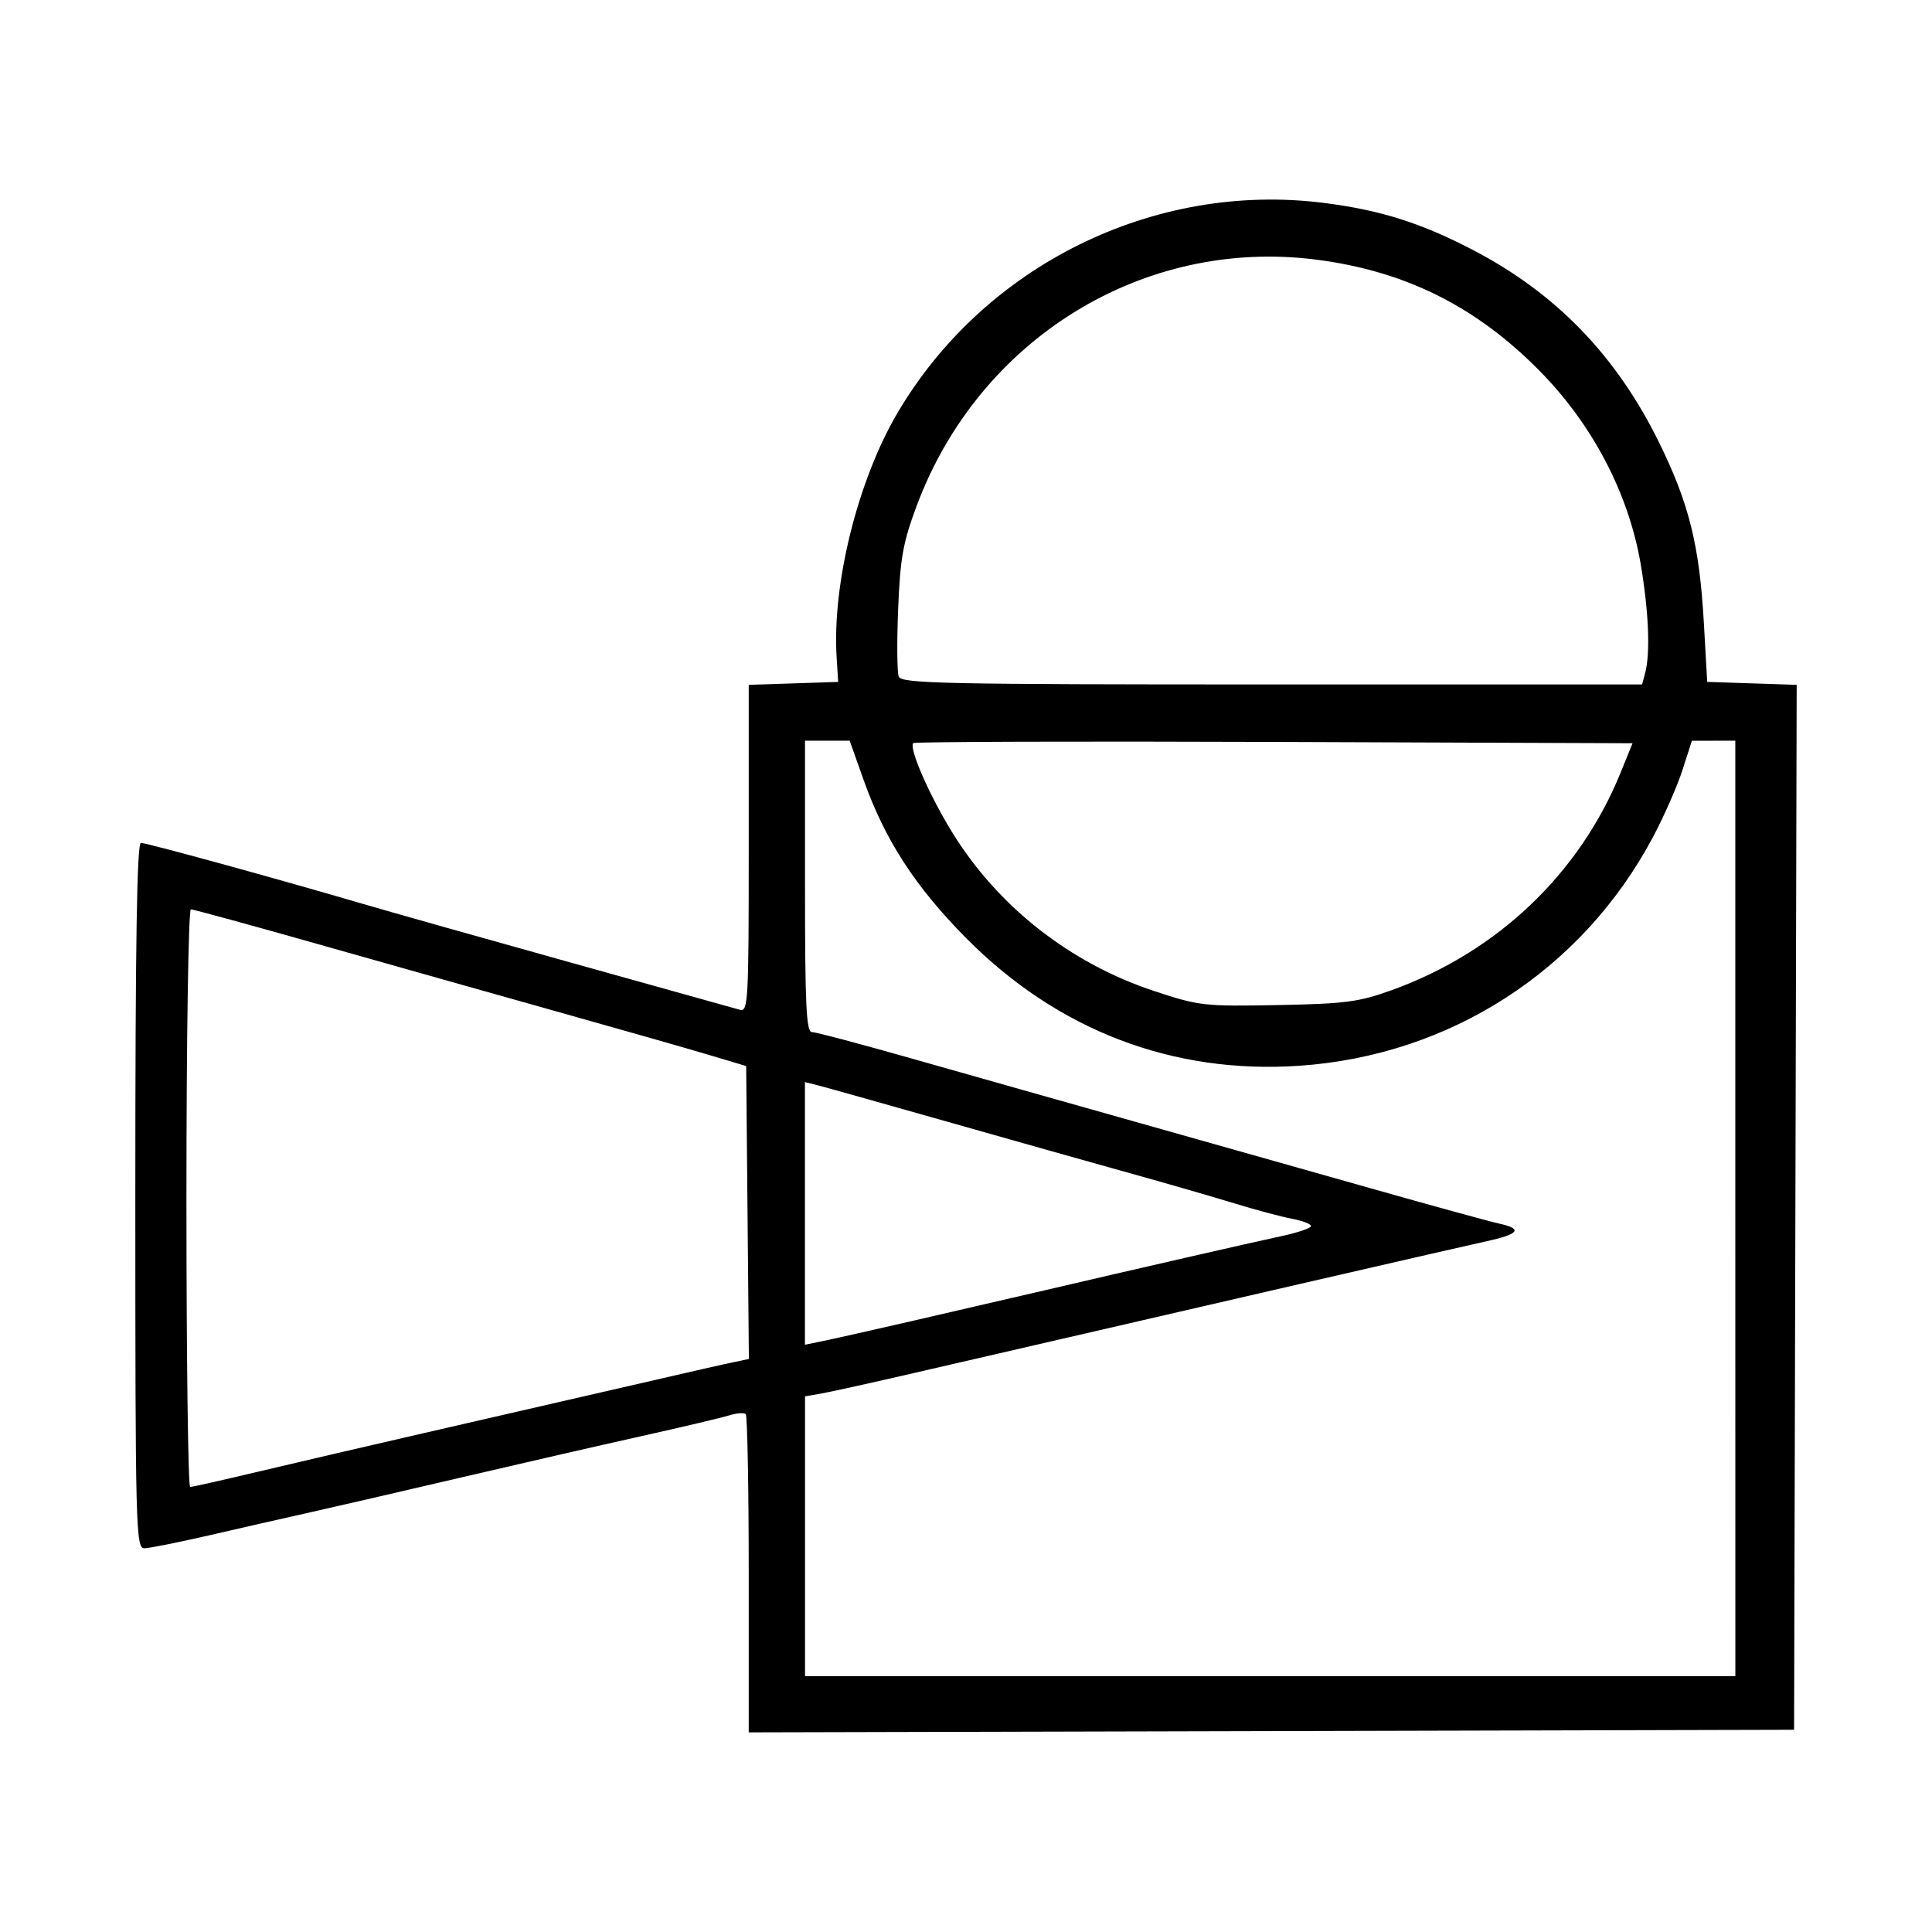
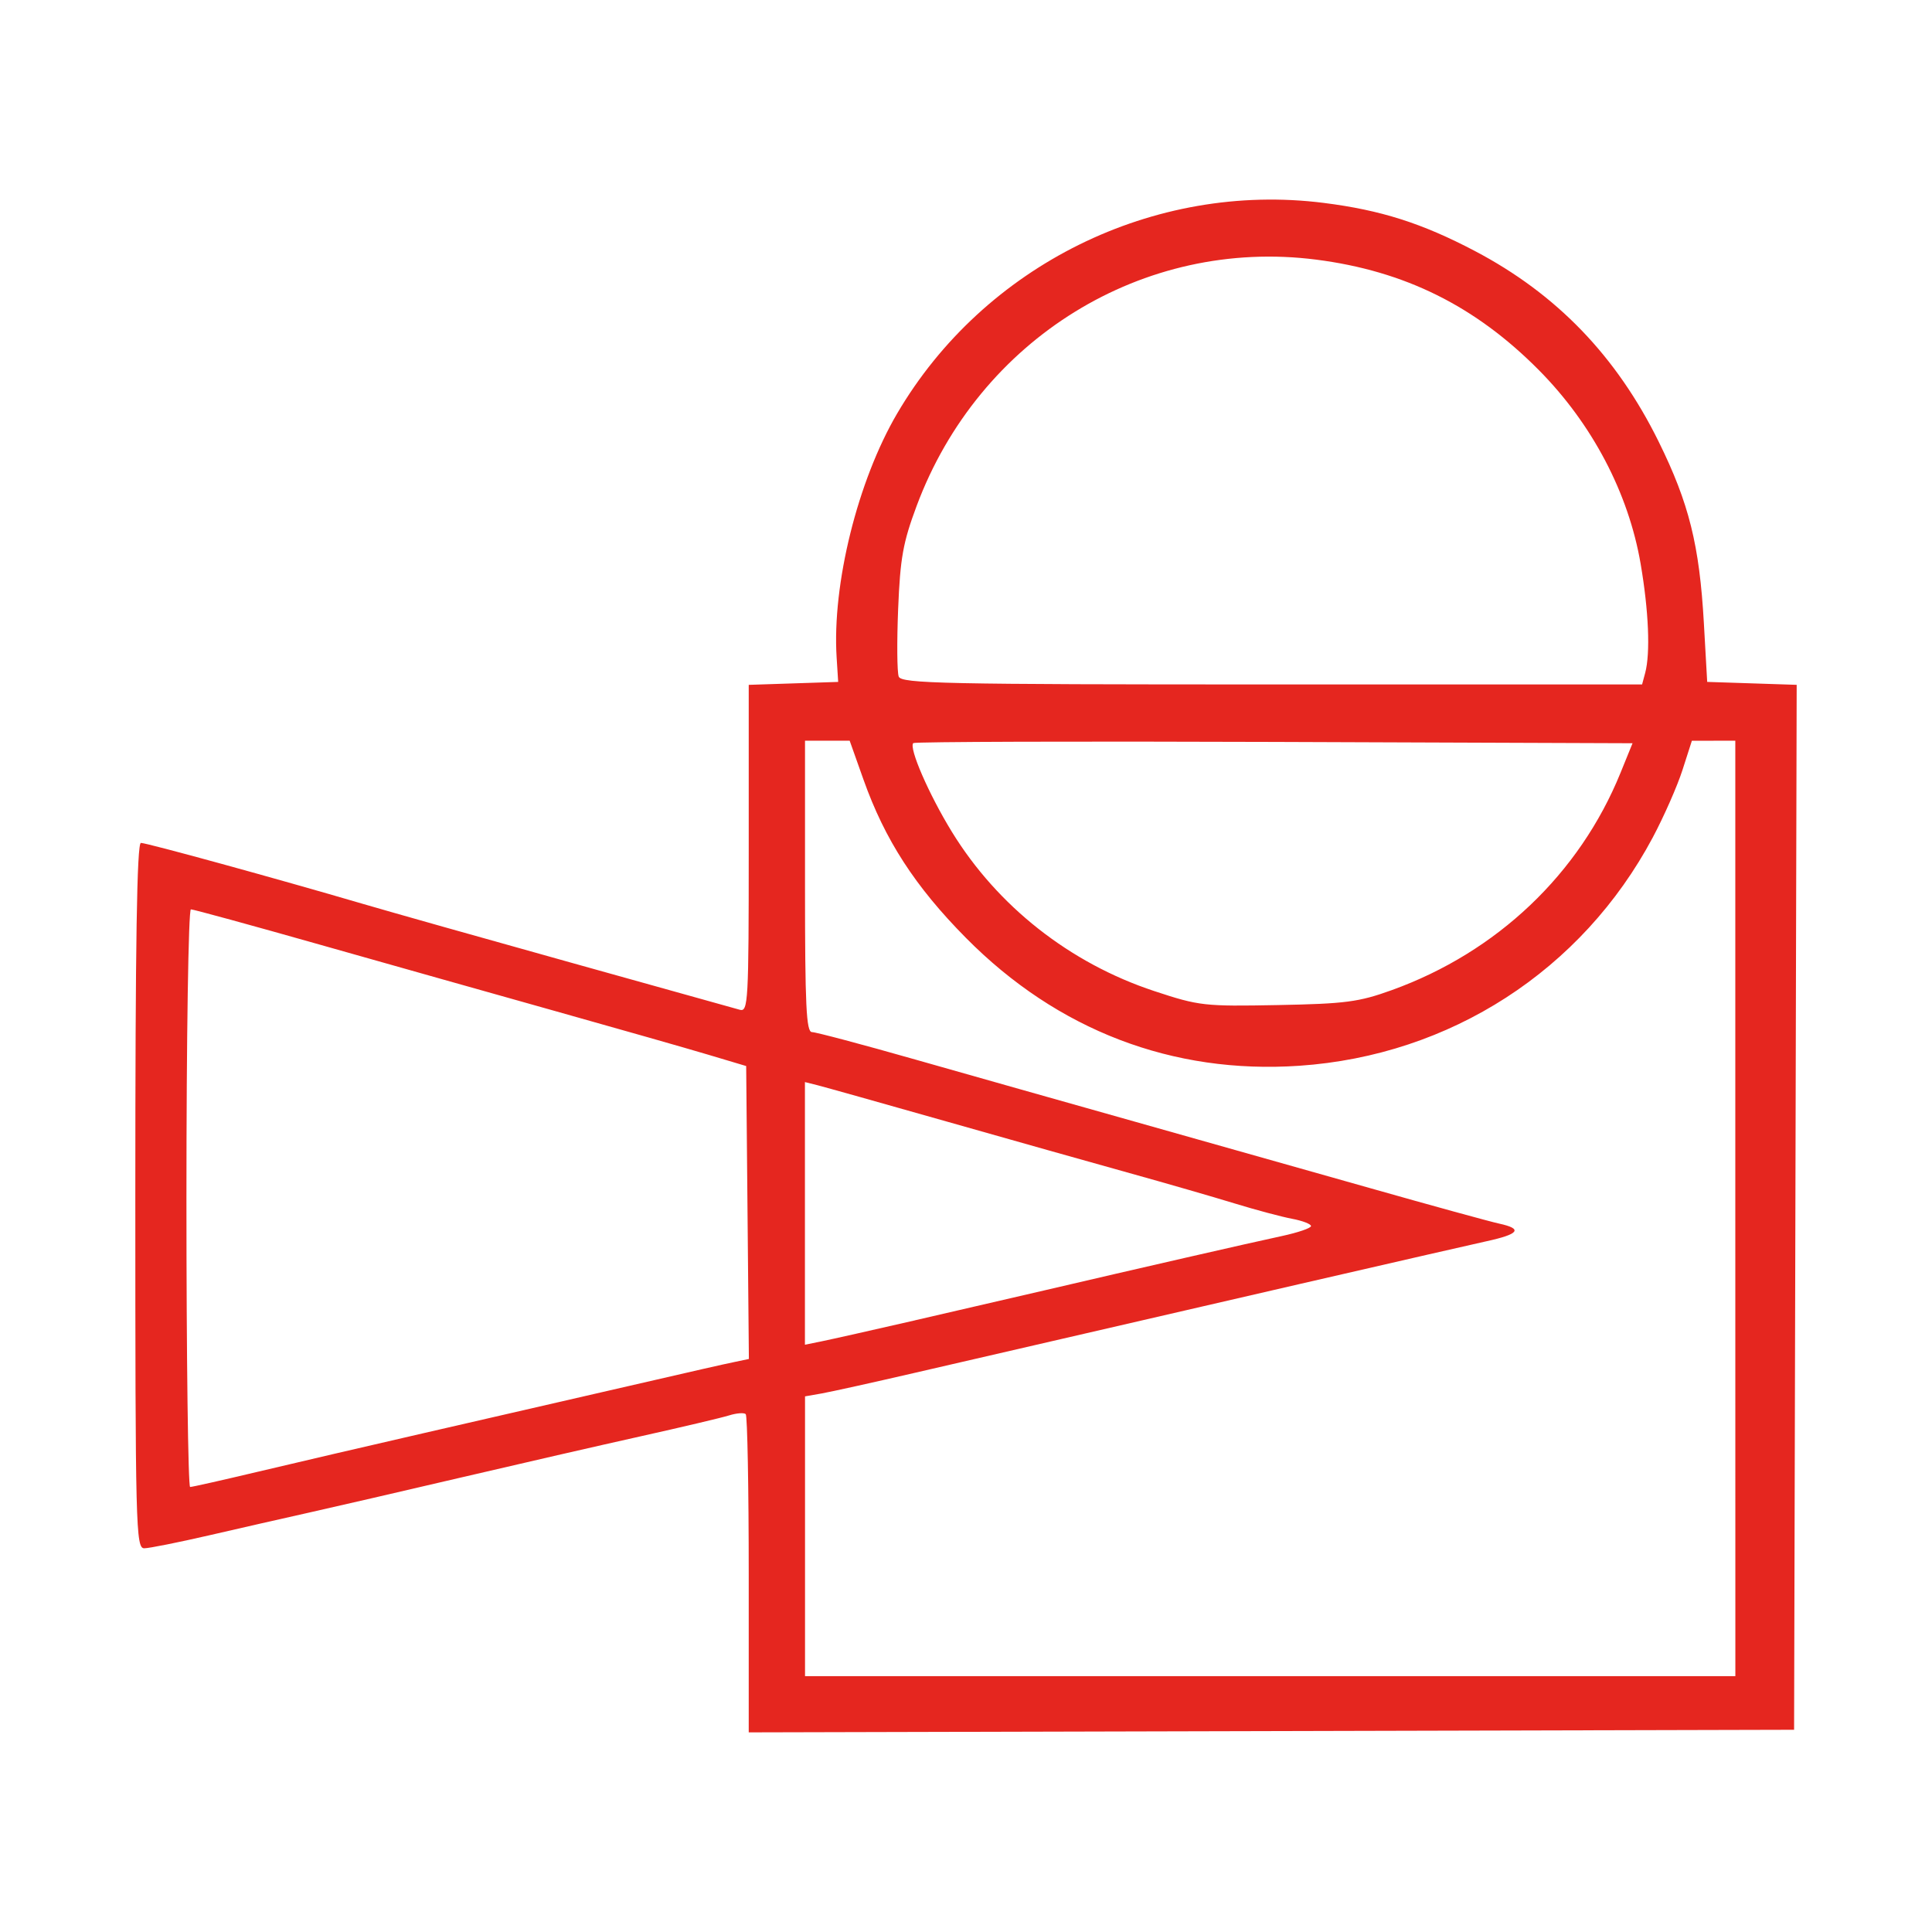
<svg xmlns="http://www.w3.org/2000/svg" width="100mm" height="100mm" viewBox="0 0 100 100" version="1.1" id="svg777">
  <defs id="defs774" />
  <g id="layer1">
-     <path d="m 38.754,81.51 c 0,-4.488 -0.07,-8.229 -0.155,-8.314 -0.085,-0.085 -0.472,-0.056 -0.86,0.065 -0.388,0.121 -2.432,0.604 -4.542,1.074 -2.11,0.47 -6.337,1.439 -9.393,2.154 -3.056,0.715 -6.568,1.526 -7.805,1.802 -1.237,0.276 -3.559,0.804 -5.159,1.174 -1.601,0.369 -3.119,0.673 -3.373,0.674 -0.437,0.002 -0.463,-1.042 -0.463,-18.254 0,-13.063 0.083,-18.256 0.29,-18.256 0.305,0 6.997,1.838 11.484,3.154 1.455,0.427 6.337,1.805 10.848,3.063 4.511,1.258 8.41,2.346 8.665,2.419 0.434,0.123 0.463,-0.398 0.463,-8.343 v -8.474 l 2.315,-0.076 2.315,-0.076 -0.08,-1.263 c -0.24,-3.787 1.088,-9.143 3.131,-12.628 4.497,-7.671 13.29,-12.013 22.08,-10.903 2.956,0.373 5.086,1.051 7.817,2.486 4.235,2.226 7.333,5.438 9.52,9.871 1.571,3.184 2.112,5.357 2.34,9.393 l 0.172,3.043 2.316,0.076 2.316,0.076 -0.067,27.043 -0.067,27.043 -27.054,0.067 -27.054,0.067 z M 89.819,62.547 v -24.209 l -1.124,0.002 -1.124,0.002 -0.488,1.519 c -0.269,0.836 -0.96,2.403 -1.535,3.484 -3.669,6.885 -10.485,11.287 -18.298,11.819 -6.561,0.446 -12.523,-1.84 -17.249,-6.615 -2.637,-2.664 -4.199,-5.077 -5.308,-8.199 l -0.714,-2.011 h -1.156 -1.156 v 7.541 c 0,6.18 0.065,7.541 0.36,7.541 0.198,0 2.609,0.64 5.358,1.423 2.749,0.782 7.856,2.228 11.348,3.211 3.493,0.984 8.969,2.531 12.171,3.439 3.201,0.908 6.208,1.734 6.681,1.837 1.255,0.272 1.058,0.546 -0.661,0.92 -1.29,0.281 -14.511,3.324 -29.567,6.805 -2.183,0.505 -4.356,0.986 -4.829,1.069 l -0.86,0.151 v 7.241 7.241 h 24.077 24.077 z M 13.346,76.178 c 1.823,-0.434 5.696,-1.336 8.607,-2.004 2.91,-0.668 7.018,-1.613 9.128,-2.098 5.671,-1.305 6.15,-1.414 6.949,-1.582 l 0.732,-0.154 -0.07,-7.581 -0.07,-7.581 -1.984,-0.592 c -1.091,-0.326 -4.604,-1.327 -7.805,-2.226 -3.201,-0.899 -8.723,-2.458 -12.271,-3.463 -3.548,-1.006 -6.554,-1.829 -6.681,-1.829 -0.128,0 -0.231,6.633 -0.231,14.949 0,8.222 0.086,14.949 0.191,14.949 0.105,0 1.682,-0.355 3.506,-0.789 z m 34.007,-7.837 c 2.183,-0.501 5.219,-1.204 6.747,-1.561 4.683,-1.095 10.635,-2.457 12.237,-2.8 0.837,-0.18 1.521,-0.413 1.521,-0.519 0,-0.106 -0.444,-0.276 -0.986,-0.378 -0.542,-0.102 -1.882,-0.46 -2.977,-0.796 -1.095,-0.336 -3.539,-1.042 -5.43,-1.568 -1.892,-0.526 -6.162,-1.73 -9.49,-2.676 -3.328,-0.946 -6.334,-1.79 -6.681,-1.877 l -0.631,-0.158 v 6.797 6.797 l 0.86,-0.174 c 0.473,-0.096 2.646,-0.584 4.829,-1.085 z m 24.687,-17.093 c 5.448,-1.965 9.71,-6.014 11.836,-11.243 l 0.624,-1.535 -18.55,-0.068 c -10.202,-0.037 -18.607,-0.01 -18.678,0.06 -0.242,0.242 0.807,2.655 1.996,4.592 2.368,3.858 6.114,6.804 10.483,8.246 2.319,0.765 2.58,0.795 6.387,0.722 3.508,-0.067 4.193,-0.157 5.902,-0.774 z M 85.154,34.832 c 0.274,-1.023 0.183,-3.211 -0.236,-5.654 -0.627,-3.658 -2.508,-7.237 -5.264,-10.019 -3.287,-3.318 -6.943,-5.132 -11.524,-5.72 -8.954,-1.148 -17.46,4.095 -20.686,12.75 -0.705,1.893 -0.849,2.692 -0.956,5.325 -0.069,1.704 -0.056,3.282 0.03,3.506 0.139,0.361 2.315,0.407 19.316,0.407 h 19.16 z" style="fill:#000000;stroke-width:0.265" id="path718" />
+     <path d="m 38.754,81.51 c 0,-4.488 -0.07,-8.229 -0.155,-8.314 -0.085,-0.085 -0.472,-0.056 -0.86,0.065 -0.388,0.121 -2.432,0.604 -4.542,1.074 -2.11,0.47 -6.337,1.439 -9.393,2.154 -3.056,0.715 -6.568,1.526 -7.805,1.802 -1.237,0.276 -3.559,0.804 -5.159,1.174 -1.601,0.369 -3.119,0.673 -3.373,0.674 -0.437,0.002 -0.463,-1.042 -0.463,-18.254 0,-13.063 0.083,-18.256 0.29,-18.256 0.305,0 6.997,1.838 11.484,3.154 1.455,0.427 6.337,1.805 10.848,3.063 4.511,1.258 8.41,2.346 8.665,2.419 0.434,0.123 0.463,-0.398 0.463,-8.343 v -8.474 l 2.315,-0.076 2.315,-0.076 -0.08,-1.263 c -0.24,-3.787 1.088,-9.143 3.131,-12.628 4.497,-7.671 13.29,-12.013 22.08,-10.903 2.956,0.373 5.086,1.051 7.817,2.486 4.235,2.226 7.333,5.438 9.52,9.871 1.571,3.184 2.112,5.357 2.34,9.393 l 0.172,3.043 2.316,0.076 2.316,0.076 -0.067,27.043 -0.067,27.043 -27.054,0.067 -27.054,0.067 z M 89.819,62.547 v -24.209 l -1.124,0.002 -1.124,0.002 -0.488,1.519 c -0.269,0.836 -0.96,2.403 -1.535,3.484 -3.669,6.885 -10.485,11.287 -18.298,11.819 -6.561,0.446 -12.523,-1.84 -17.249,-6.615 -2.637,-2.664 -4.199,-5.077 -5.308,-8.199 l -0.714,-2.011 h -1.156 -1.156 v 7.541 c 0,6.18 0.065,7.541 0.36,7.541 0.198,0 2.609,0.64 5.358,1.423 2.749,0.782 7.856,2.228 11.348,3.211 3.493,0.984 8.969,2.531 12.171,3.439 3.201,0.908 6.208,1.734 6.681,1.837 1.255,0.272 1.058,0.546 -0.661,0.92 -1.29,0.281 -14.511,3.324 -29.567,6.805 -2.183,0.505 -4.356,0.986 -4.829,1.069 l -0.86,0.151 v 7.241 7.241 h 24.077 24.077 z M 13.346,76.178 c 1.823,-0.434 5.696,-1.336 8.607,-2.004 2.91,-0.668 7.018,-1.613 9.128,-2.098 5.671,-1.305 6.15,-1.414 6.949,-1.582 l 0.732,-0.154 -0.07,-7.581 -0.07,-7.581 -1.984,-0.592 c -1.091,-0.326 -4.604,-1.327 -7.805,-2.226 -3.201,-0.899 -8.723,-2.458 -12.271,-3.463 -3.548,-1.006 -6.554,-1.829 -6.681,-1.829 -0.128,0 -0.231,6.633 -0.231,14.949 0,8.222 0.086,14.949 0.191,14.949 0.105,0 1.682,-0.355 3.506,-0.789 z m 34.007,-7.837 c 2.183,-0.501 5.219,-1.204 6.747,-1.561 4.683,-1.095 10.635,-2.457 12.237,-2.8 0.837,-0.18 1.521,-0.413 1.521,-0.519 0,-0.106 -0.444,-0.276 -0.986,-0.378 -0.542,-0.102 -1.882,-0.46 -2.977,-0.796 -1.095,-0.336 -3.539,-1.042 -5.43,-1.568 -1.892,-0.526 -6.162,-1.73 -9.49,-2.676 -3.328,-0.946 -6.334,-1.79 -6.681,-1.877 l -0.631,-0.158 v 6.797 6.797 l 0.86,-0.174 c 0.473,-0.096 2.646,-0.584 4.829,-1.085 z m 24.687,-17.093 c 5.448,-1.965 9.71,-6.014 11.836,-11.243 l 0.624,-1.535 -18.55,-0.068 c -10.202,-0.037 -18.607,-0.01 -18.678,0.06 -0.242,0.242 0.807,2.655 1.996,4.592 2.368,3.858 6.114,6.804 10.483,8.246 2.319,0.765 2.58,0.795 6.387,0.722 3.508,-0.067 4.193,-0.157 5.902,-0.774 z M 85.154,34.832 c 0.274,-1.023 0.183,-3.211 -0.236,-5.654 -0.627,-3.658 -2.508,-7.237 -5.264,-10.019 -3.287,-3.318 -6.943,-5.132 -11.524,-5.72 -8.954,-1.148 -17.46,4.095 -20.686,12.75 -0.705,1.893 -0.849,2.692 -0.956,5.325 -0.069,1.704 -0.056,3.282 0.03,3.506 0.139,0.361 2.315,0.407 19.316,0.407 h 19.16 z" style="fill:#e5261f;stroke-width:0.265;fill-opacity:1" id="path718" />
  </g>
</svg>
